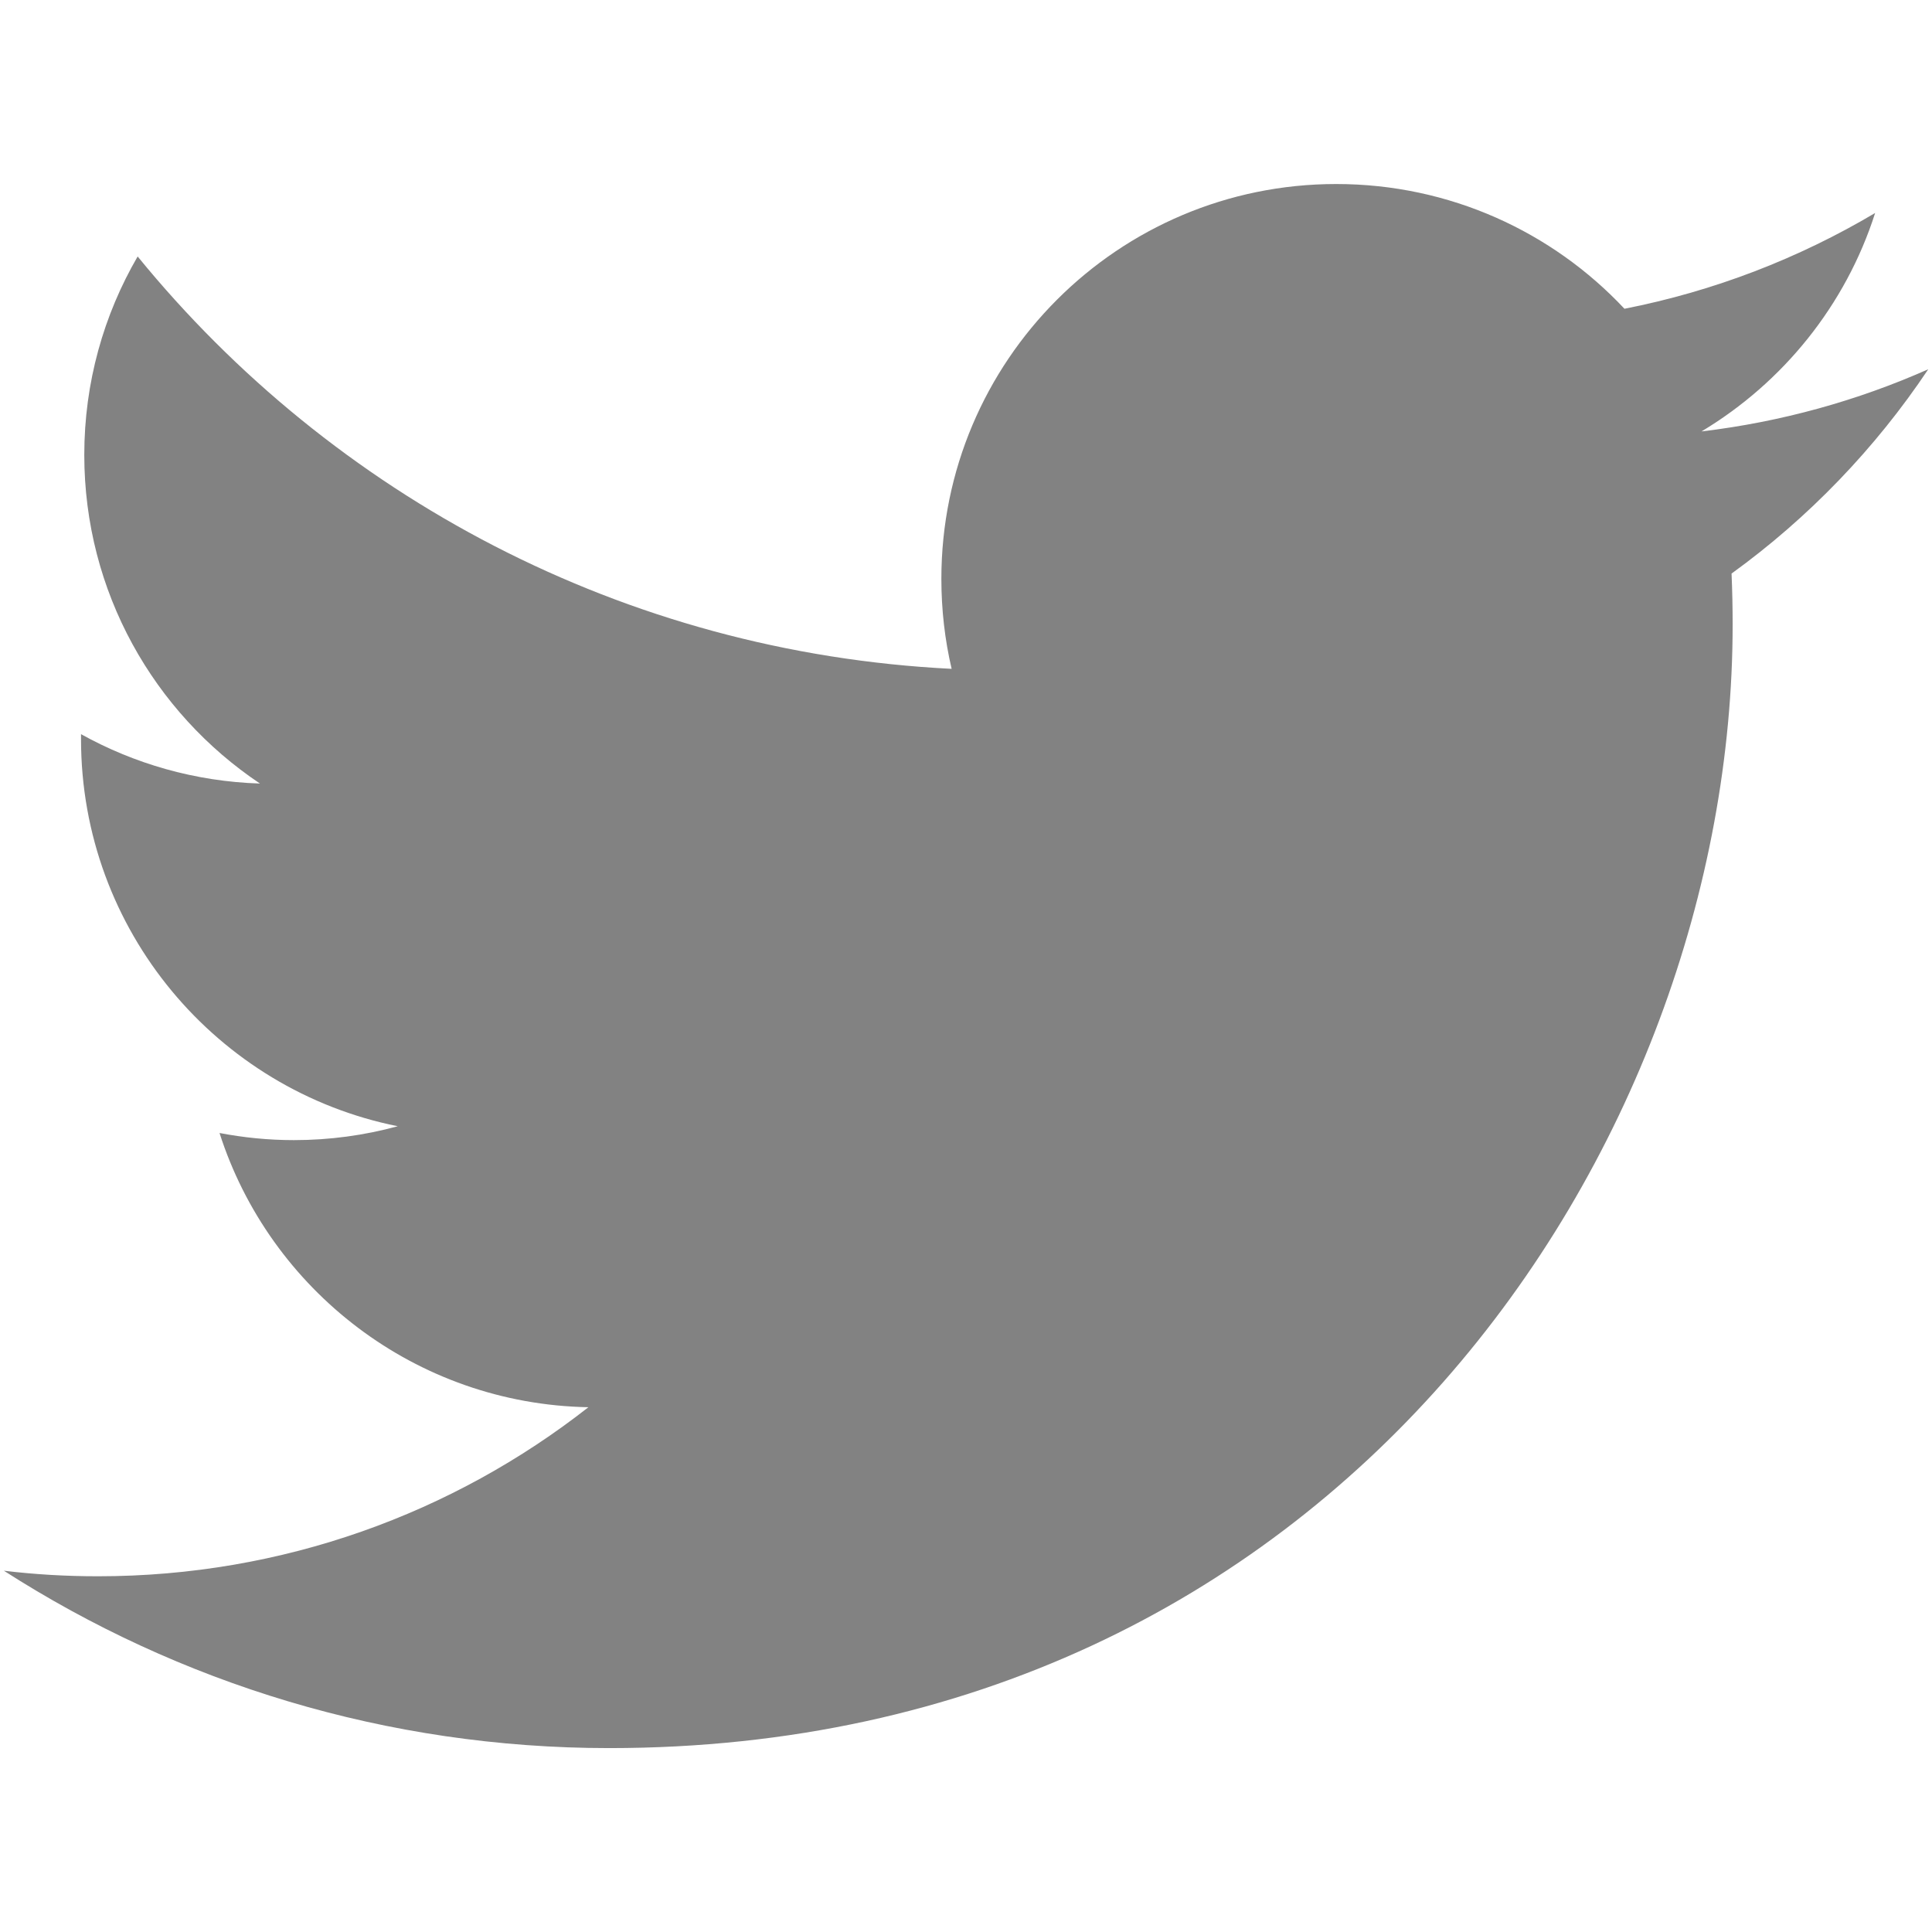
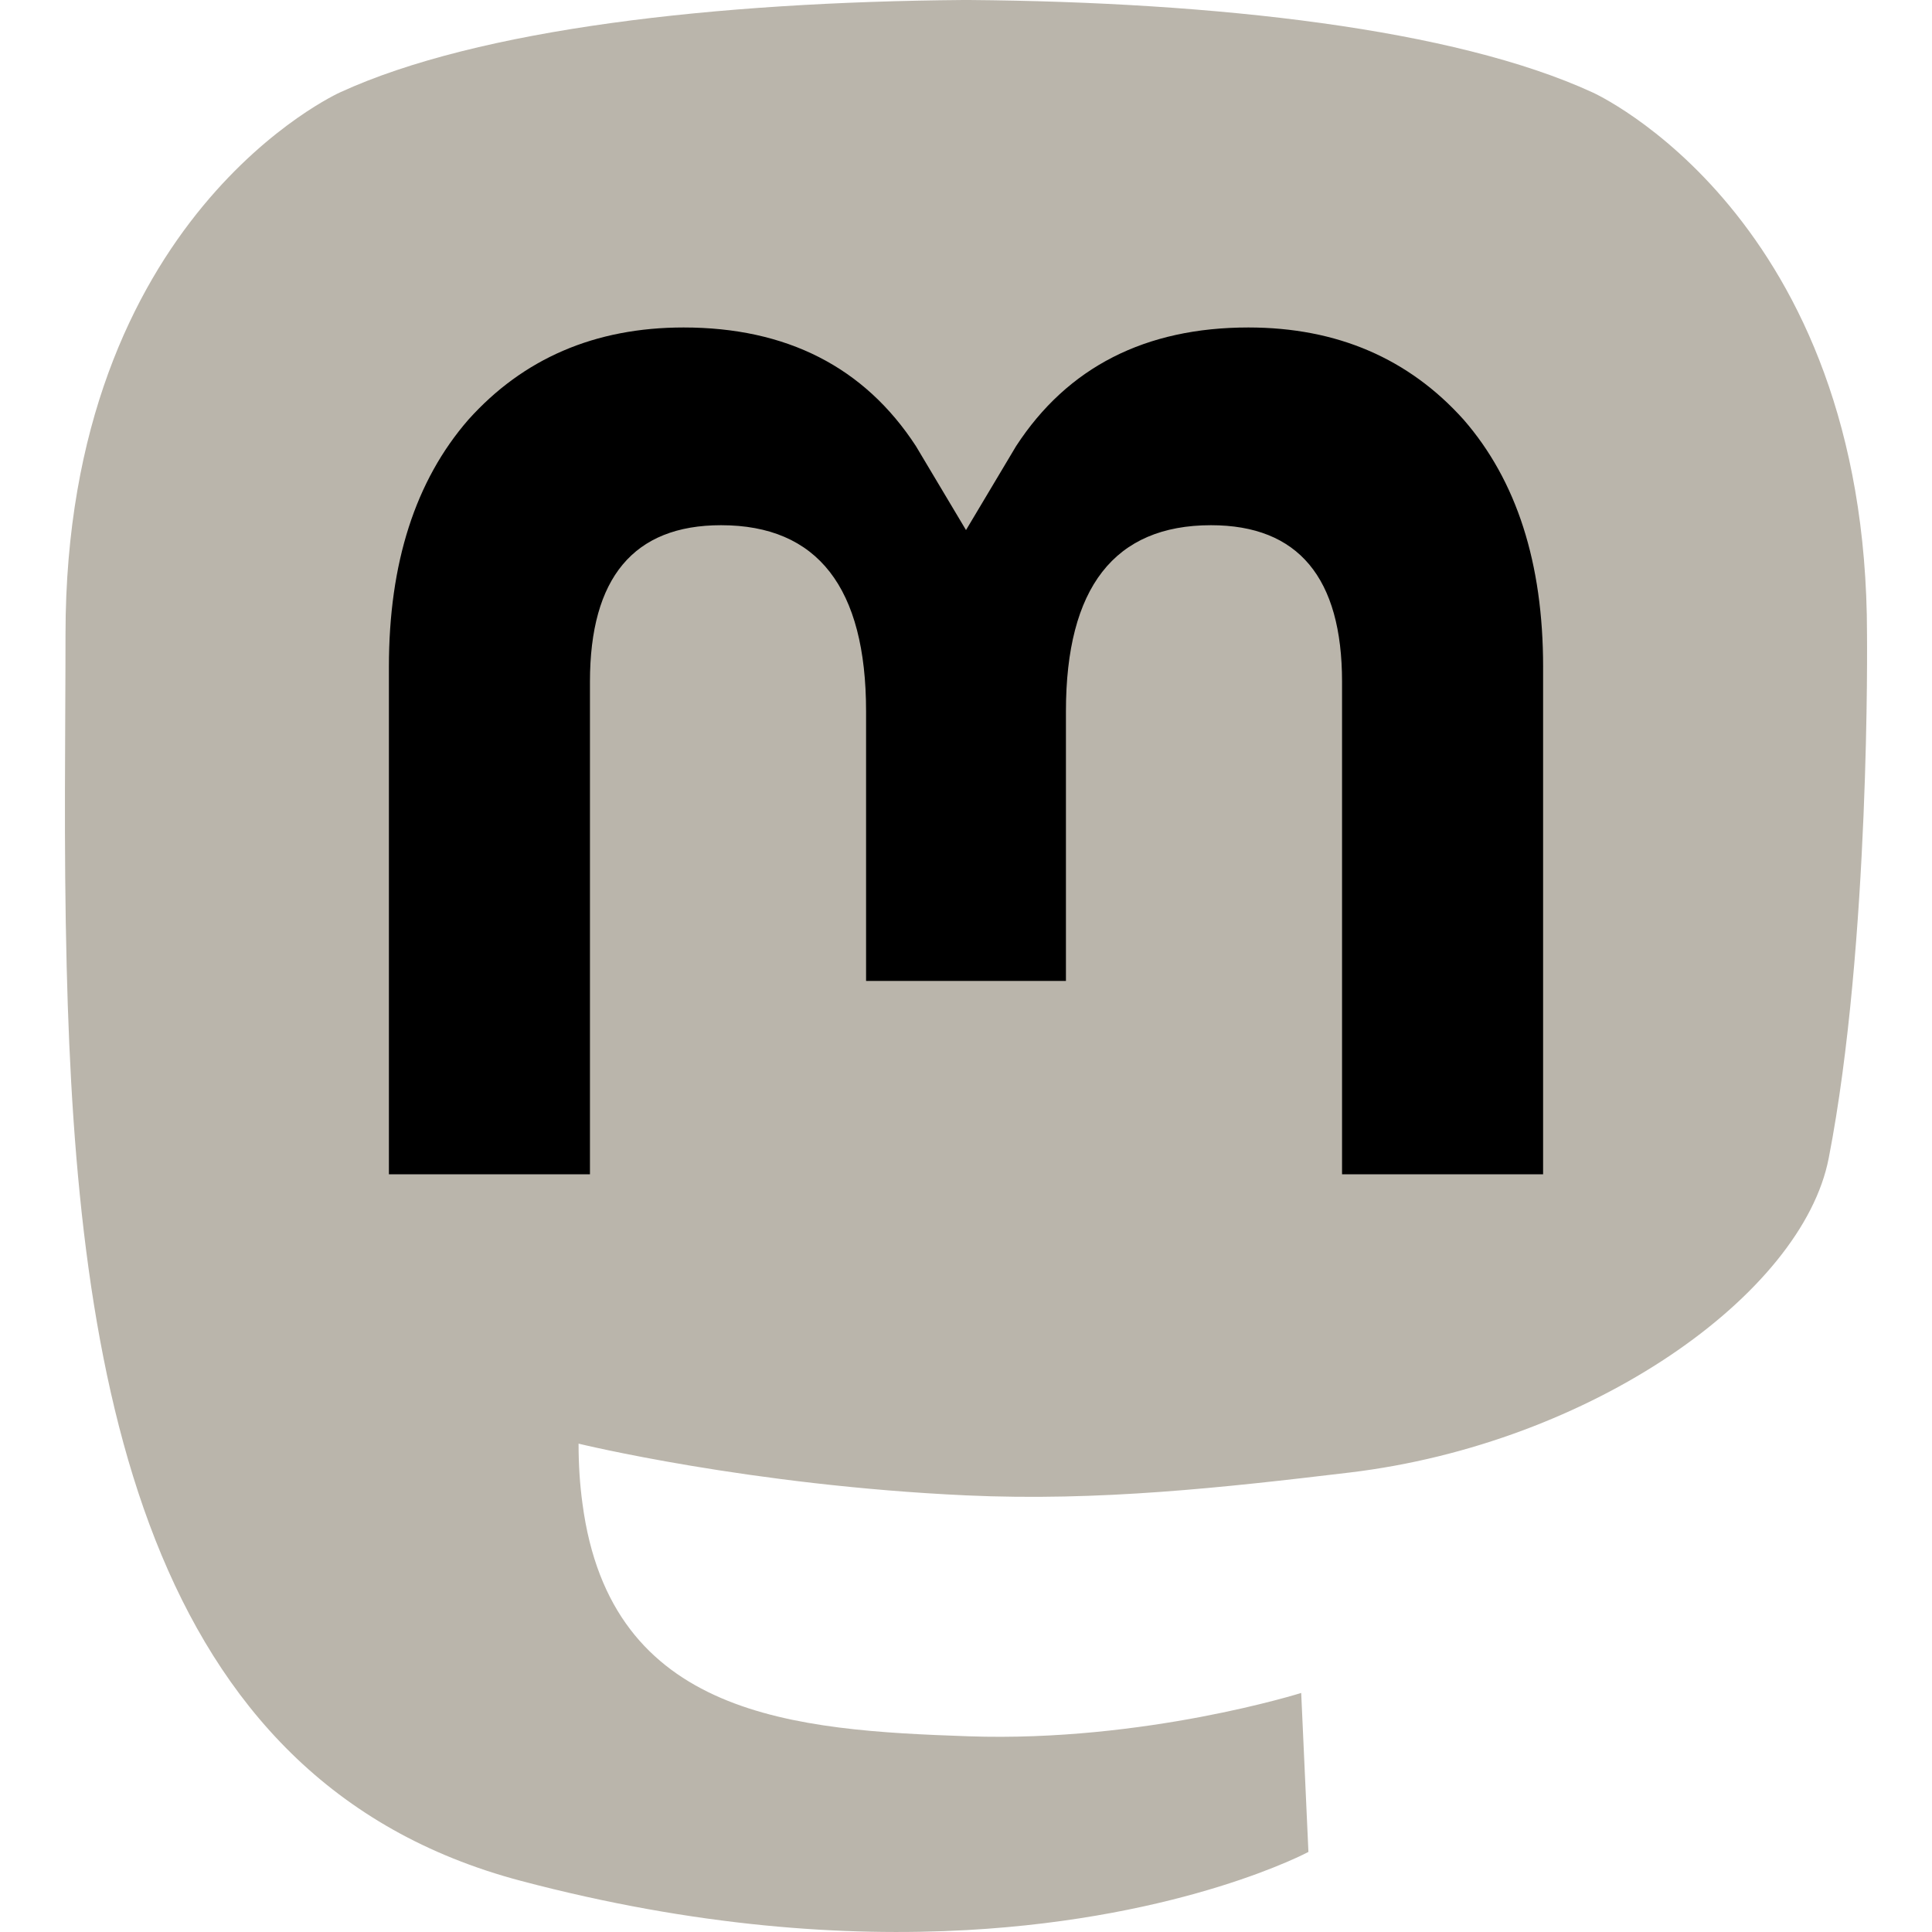
- <svg viewBox="0 0 16 16">
-   <path fill="#828282" d="M15.969,3.058c-0.586,0.26-1.217,0.436-1.878,0.515c0.675-0.405,1.194-1.045,1.438-1.809c-0.632,0.375-1.332,0.647-2.076,0.793c-0.596-0.636-1.446-1.033-2.387-1.033c-1.806,0-3.27,1.464-3.27,3.27 c0,0.256,0.029,0.506,0.085,0.745C5.163,5.404,2.753,4.102,1.14,2.124C0.859,2.607,0.698,3.168,0.698,3.767 c0,1.134,0.577,2.135,1.455,2.722C1.616,6.472,1.112,6.325,0.671,6.08c0,0.014,0,0.027,0,0.041c0,1.584,1.127,2.906,2.623,3.206 C3.02,9.402,2.731,9.442,2.433,9.442c-0.211,0-0.416-0.021-0.615-0.059c0.416,1.299,1.624,2.245,3.055,2.271 c-1.119,0.877-2.529,1.4-4.061,1.4c-0.264,0-0.524-0.015-0.78-0.046c1.447,0.928,3.166,1.469,5.013,1.469 c6.015,0,9.304-4.983,9.304-9.304c0-0.142-0.003-0.283-0.009-0.423C14.976,4.29,15.531,3.714,15.969,3.058z" />
+ <svg xmlns="http://www.w3.org/2000/svg" width="16px" height="16px" viewBox="0 0 216.414 232.01">
+   <path fill="#bab5ab" d="M211.807 139.088c-3.181 16.366-28.492 34.278-57.562 37.749-15.159 1.809-30.084 3.471-45.999 2.741-26.027-1.192-46.565-6.213-46.565-6.213 0 2.534.156 4.946.469 7.202 3.384 25.686 25.47 27.225 46.391 27.942 21.116.723 39.919-5.206 39.919-5.206l.868 19.09s-14.77 7.931-41.081 9.39c-14.509.797-32.524-.365-53.506-5.919C9.232 213.82 1.406 165.311.209 116.091c-.365-14.614-.14-28.394-.14-39.919 0-50.33 32.976-65.082 32.976-65.082C49.672 3.454 78.204.242 107.865 0h.729c29.661.242 58.211 3.454 74.838 11.09 0 0 32.975 14.752 32.975 65.082 0 0 .414 37.134-4.599 62.915" />
+   <path fill="#000" d="M177.51 80.077v60.941h-24.144v-59.15c0-12.469-5.246-18.797-15.74-18.797-11.602 0-17.418 7.508-17.418 22.352v32.376H96.207V85.423c0-14.845-5.816-22.352-17.419-22.352-10.494 0-15.74 6.329-15.74 18.797v59.15H38.905V80.077c0-12.455 3.171-22.352 9.541-29.675 6.569-7.322 15.171-11.076 25.85-11.076 12.355 0 21.711 4.749 27.898 14.248l6.014 10.081 6.015-10.081c6.185-9.499 15.541-14.248 27.898-14.248 10.678 0 19.28 3.754 25.85 11.076 6.369 7.322 9.54 17.22 9.54 29.675" />
</svg>
